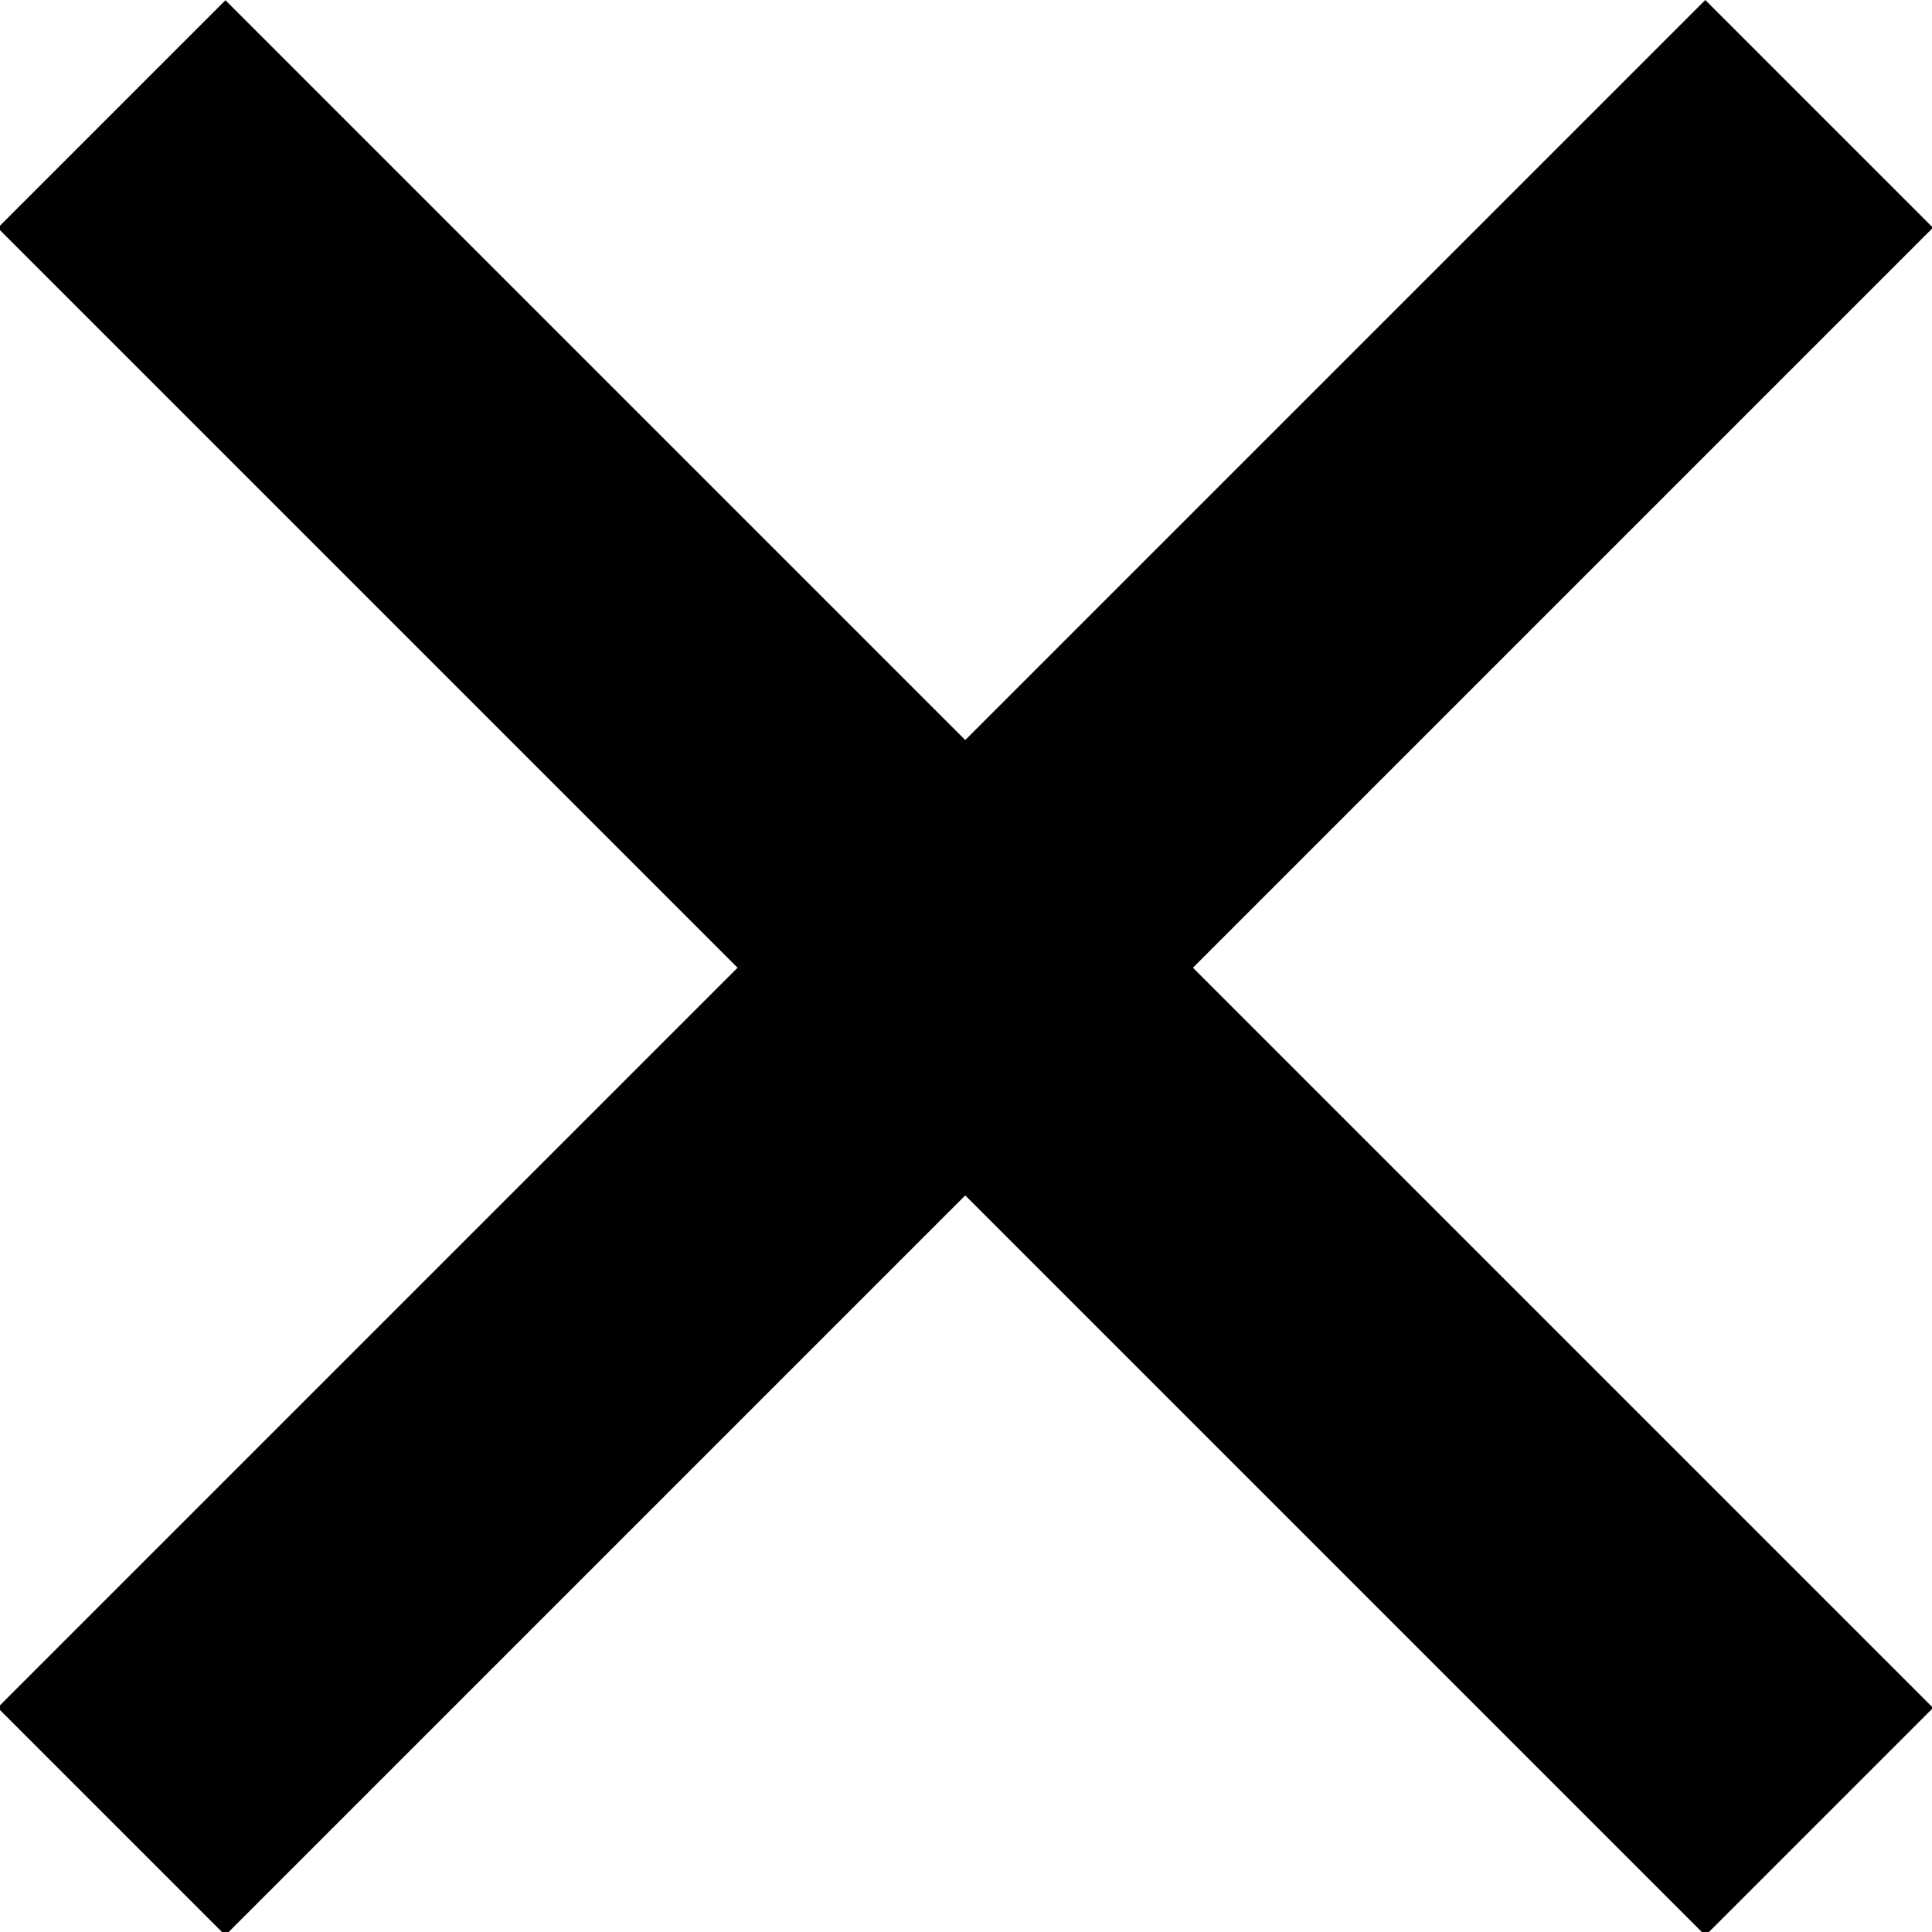
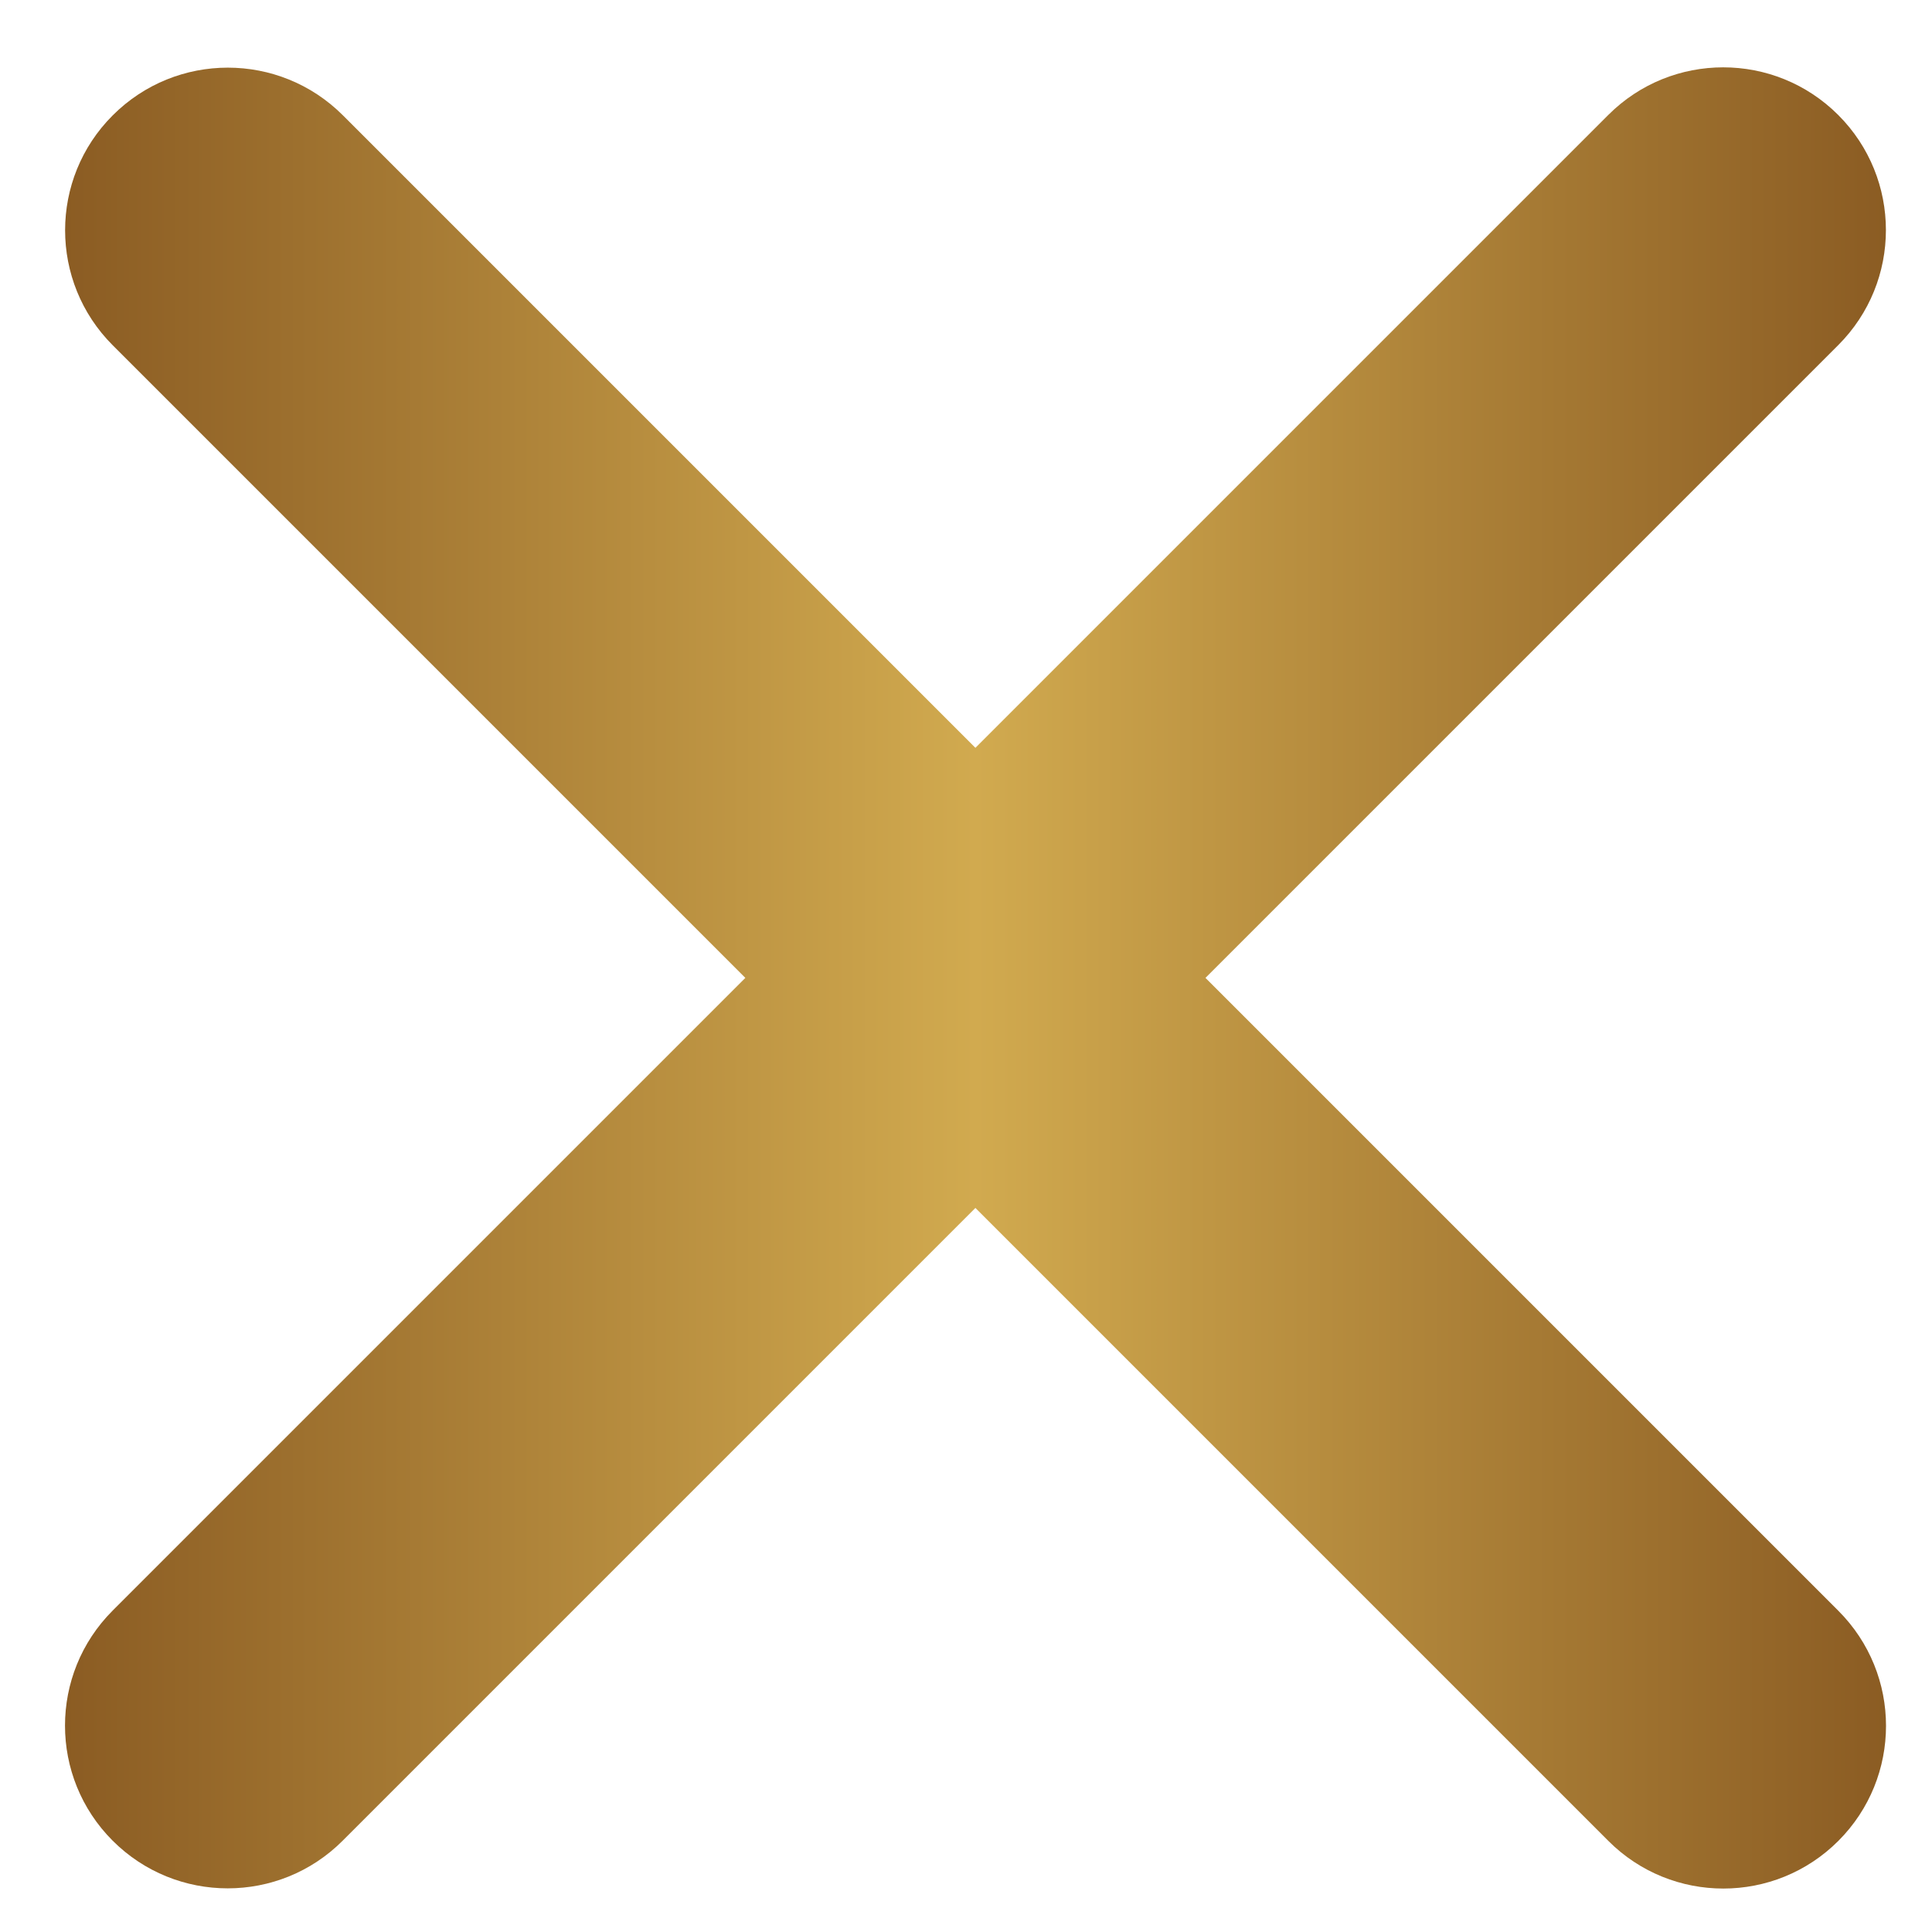
- <svg xmlns="http://www.w3.org/2000/svg" version="1.1" id="Camada_1" x="0px" y="0px" viewBox="0 0 19.2 19.2" style="enable-background:new 0 0 19.2 19.2;" xml:space="preserve">
-   <rect x="8" y="-2.4" transform="matrix(0.7071 -0.7071 0.7071 0.7071 -3.9822 9.6189)" width="3.2" height="24" />
-   <rect x="-2.4" y="8" transform="matrix(0.7071 -0.7071 0.7071 0.7071 -3.9833 9.6166)" width="24" height="3.2" />
+ <svg xmlns="http://www.w3.org/2000/svg" width="19" height="19" viewBox="0 0 19 19" fill="none">
+   <path d="M18.079 15.841L3.372 1.134C2.747 0.509 1.734 0.509 1.109 1.134C0.484 1.758 0.484 2.771 1.109 3.396L15.817 18.104C16.441 18.729 17.454 18.729 18.079 18.104C18.704 17.479 18.704 16.466 18.079 15.841Z" fill="url(#paint0_linear_229_11)" />
+   <path d="M15.816 1.131L1.108 15.839C0.483 16.464 0.483 17.477 1.108 18.102C1.733 18.727 2.746 18.727 3.37 18.102L18.078 3.394C18.703 2.769 18.703 1.756 18.078 1.131C17.453 0.506 16.44 0.506 15.816 1.131Z" fill="url(#paint1_linear_229_11)" />
+   <defs>
+     <linearGradient id="paint0_linear_229_11" x1="0.639" y1="9.618" x2="18.548" y2="9.618" gradientUnits="userSpaceOnUse">
+       <stop stop-color="#8B5C23" />
+       <stop offset="0.25" stop-color="#AE8339" />
+       <stop offset="0.5" stop-color="#D1AA4F" />
+       <stop offset="1" stop-color="#8B5C23" />
+     </linearGradient>
+     <linearGradient id="paint1_linear_229_11" x1="0.639" y1="9.618" x2="18.548" y2="9.618" gradientUnits="userSpaceOnUse">
+       <stop stop-color="#8B5C23" />
+       <stop offset="0.25" stop-color="#AE8339" />
+       <stop offset="0.5" stop-color="#D1AA4F" />
+       <stop offset="1" stop-color="#8B5C23" />
+     </linearGradient>
+   </defs>
</svg>
